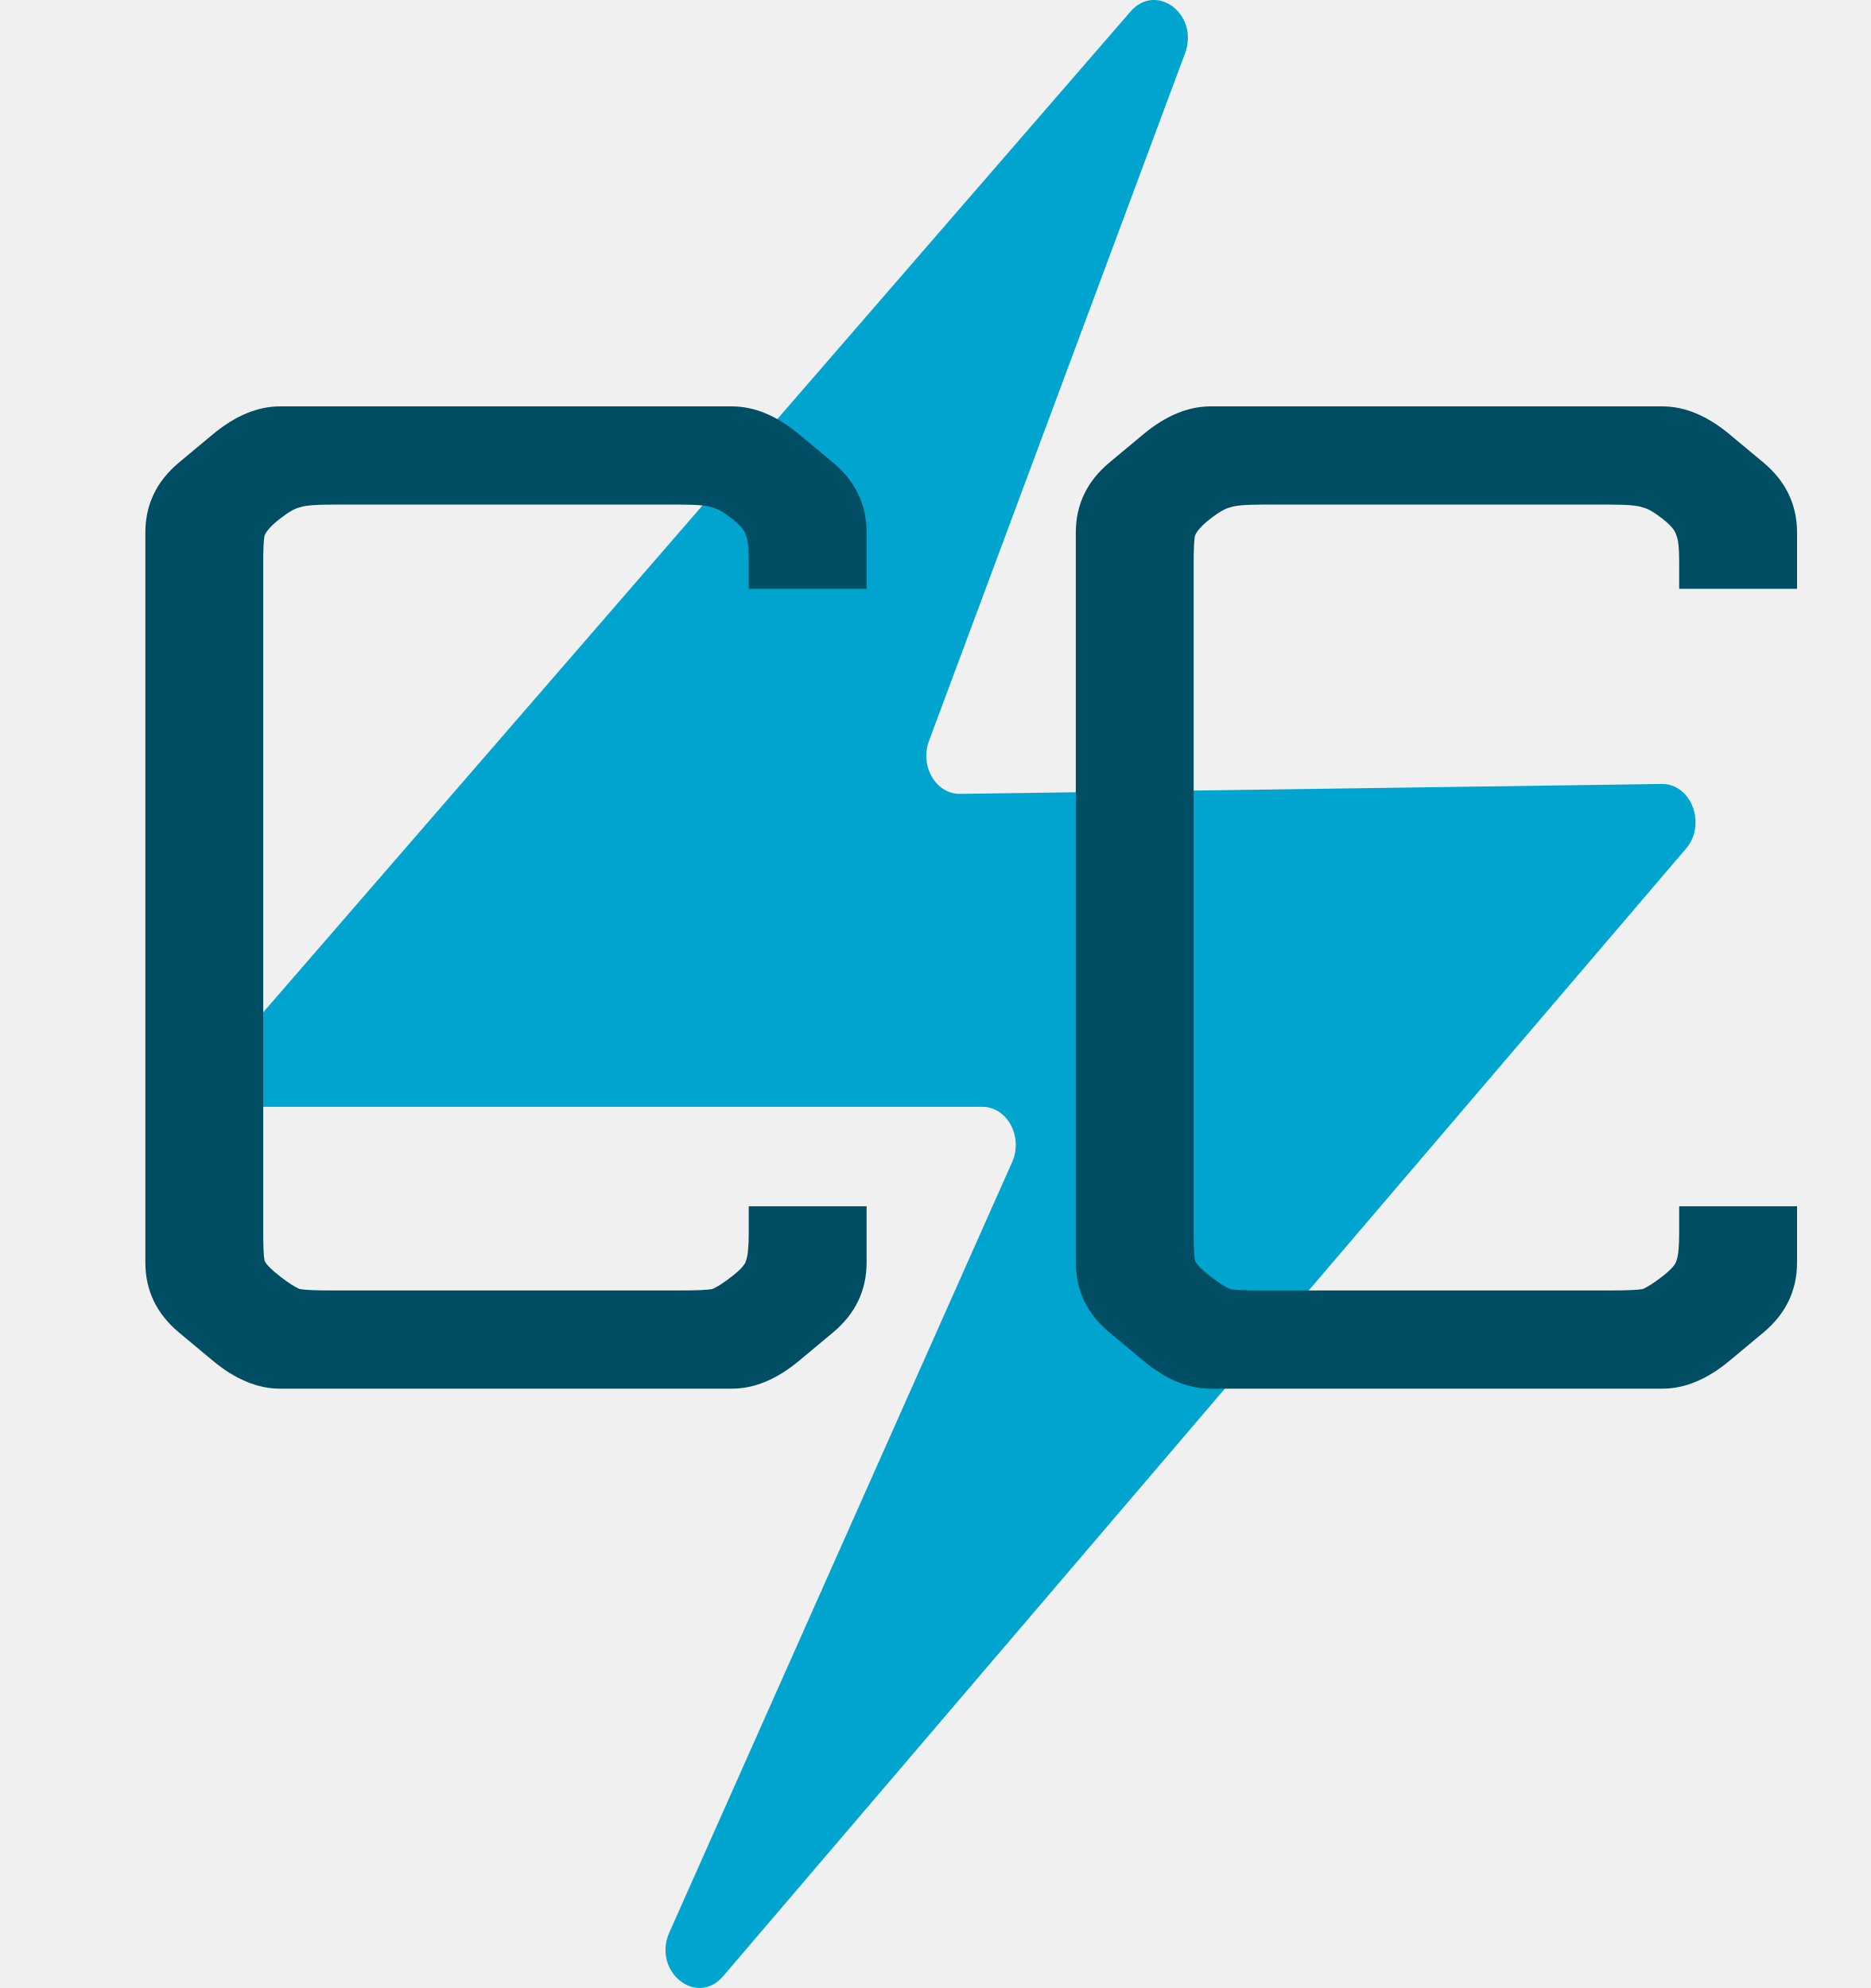
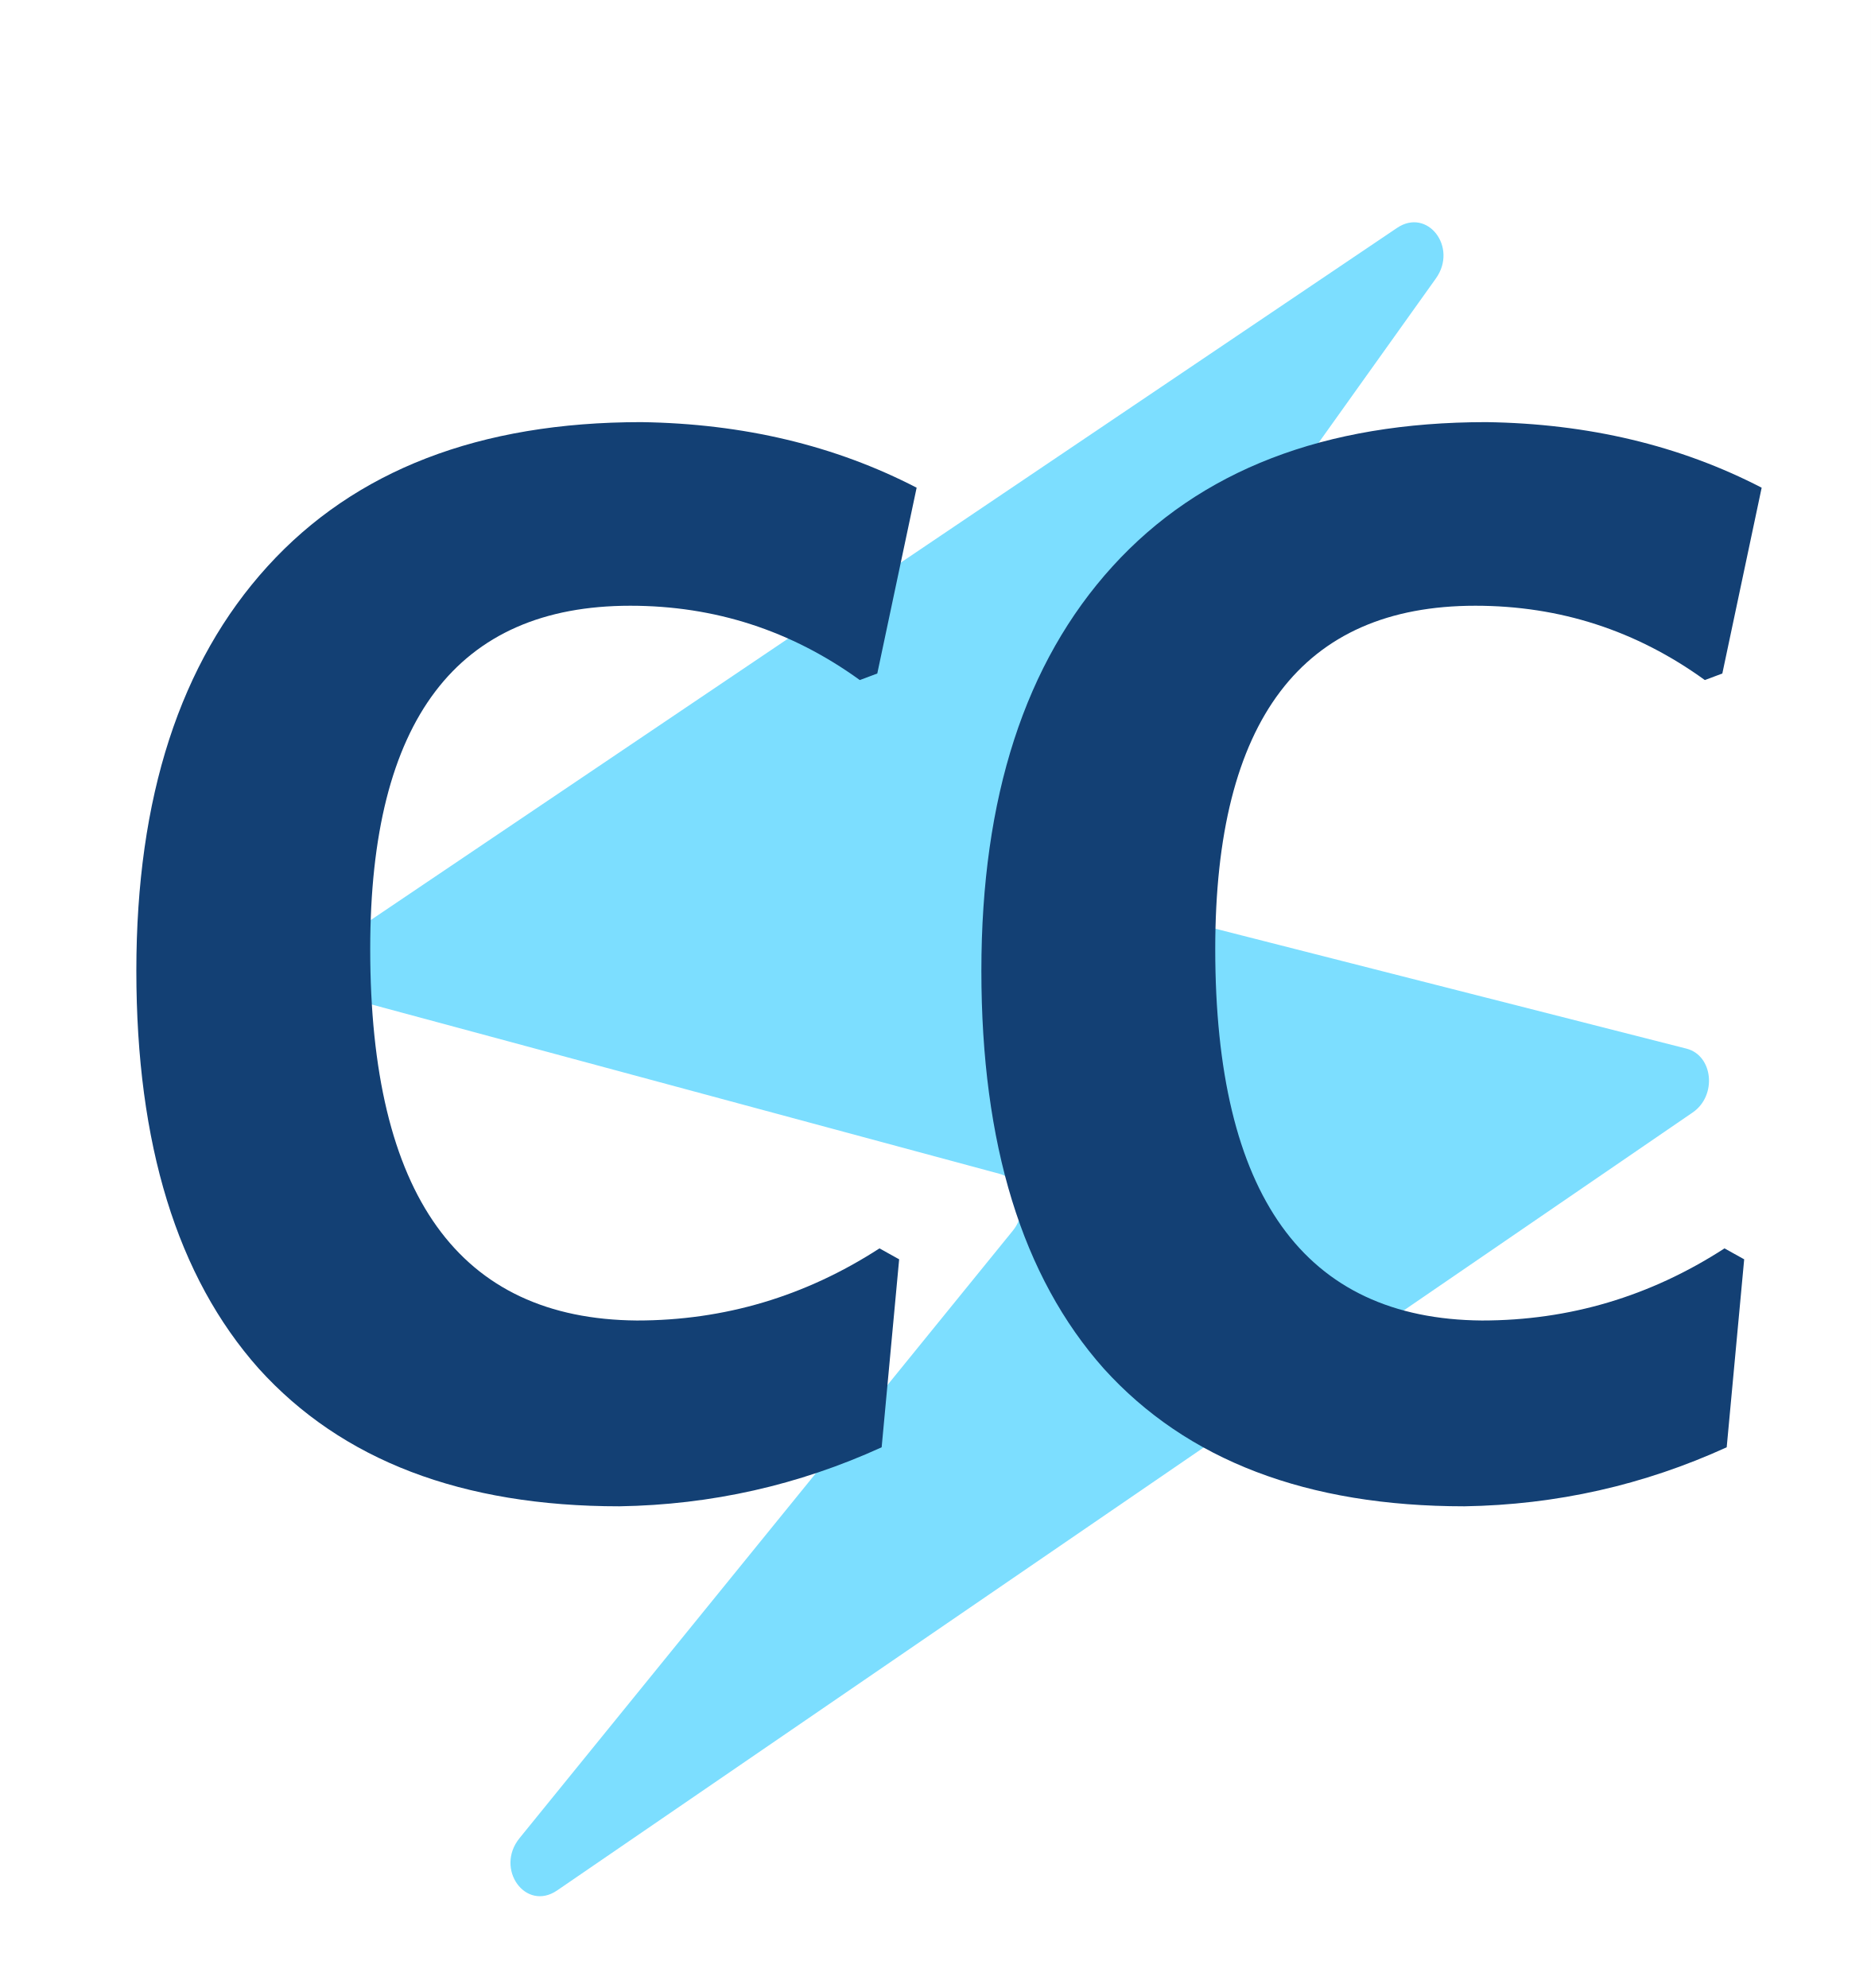
<svg xmlns="http://www.w3.org/2000/svg" width="128" height="136" viewBox="0 0 128 136" fill="none">
-   <path d="M115.347 58.054L49.477 135.188C47.65 137.328 44.611 134.856 45.796 132.193L69.244 79.502C70.016 77.768 68.91 75.718 67.203 75.718H17.879C15.848 75.718 14.823 72.928 16.25 71.281L77.34 0.794C79.112 -1.251 82.06 0.997 81.075 3.642L63.556 50.687C62.911 52.418 64.039 54.334 65.691 54.31L113.678 53.632C115.716 53.603 116.767 56.392 115.347 58.054Z" fill="#00A5CF" />
-   <path d="M59.288 40.28H51.224V38.456C51.224 37.496 51.16 36.888 51.032 36.632C50.968 36.312 50.648 35.928 50.072 35.48C49.496 35.032 49.048 34.776 48.728 34.712C48.408 34.584 47.672 34.52 46.52 34.52H22.712C21.56 34.52 20.824 34.584 20.504 34.712C20.184 34.776 19.736 35.032 19.16 35.48C18.584 35.928 18.232 36.312 18.104 36.632C18.04 36.888 18.008 37.496 18.008 38.456V84.344C18.008 85.304 18.04 85.944 18.104 86.264C18.232 86.52 18.584 86.872 19.16 87.32C19.736 87.768 20.184 88.056 20.504 88.184C20.824 88.248 21.56 88.28 22.712 88.28H46.52C47.672 88.28 48.408 88.248 48.728 88.184C49.048 88.056 49.496 87.768 50.072 87.32C50.648 86.872 50.968 86.52 51.032 86.264C51.16 85.944 51.224 85.304 51.224 84.344V82.52H59.288V86.36C59.288 88.28 58.52 89.88 56.984 91.16L54.68 93.08C53.144 94.36 51.608 95 50.072 95H19.16C17.624 95 16.088 94.36 14.552 93.08L12.248 91.16C10.712 89.88 9.944 88.28 9.944 86.36V36.44C9.944 34.52 10.712 32.92 12.248 31.64L14.552 29.72C16.088 28.44 17.624 27.8 19.16 27.8H50.072C51.608 27.8 53.144 28.44 54.68 29.72L56.984 31.64C58.52 32.92 59.288 34.52 59.288 36.44V40.28ZM122.944 40.28H114.88V38.456C114.88 37.496 114.816 36.888 114.688 36.632C114.624 36.312 114.304 35.928 113.728 35.48C113.152 35.032 112.704 34.776 112.384 34.712C112.064 34.584 111.328 34.52 110.176 34.52H86.368C85.216 34.52 84.48 34.584 84.16 34.712C83.84 34.776 83.392 35.032 82.816 35.48C82.24 35.928 81.888 36.312 81.76 36.632C81.696 36.888 81.664 37.496 81.664 38.456V84.344C81.664 85.304 81.696 85.944 81.76 86.264C81.888 86.52 82.24 86.872 82.816 87.32C83.392 87.768 83.84 88.056 84.16 88.184C84.48 88.248 85.216 88.28 86.368 88.28H110.176C111.328 88.28 112.064 88.248 112.384 88.184C112.704 88.056 113.152 87.768 113.728 87.32C114.304 86.872 114.624 86.52 114.688 86.264C114.816 85.944 114.88 85.304 114.88 84.344V82.52H122.944V86.36C122.944 88.28 122.176 89.88 120.64 91.16L118.336 93.08C116.8 94.36 115.264 95 113.728 95H82.816C81.28 95 79.744 94.36 78.208 93.08L75.904 91.16C74.368 89.88 73.6 88.28 73.6 86.36V36.44C73.6 34.52 74.368 32.92 75.904 31.64L78.208 29.72C79.744 28.44 81.28 27.8 82.816 27.8H113.728C115.264 27.8 116.8 28.44 118.336 29.72L120.64 31.64C122.176 32.92 122.944 34.52 122.944 36.44V40.28Z" fill="#004E64" />
+   <g clip-path="url(#clip0_1_2)">
+     <rect width="128" height="136" fill="white" />
+     <path d="M115.805 76.104L38.119 129.323C35.964 130.8 33.837 127.849 35.543 125.749L69.296 84.186C70.407 82.818 69.911 80.713 68.381 80.301L24.169 68.379C22.348 67.888 22.104 65.14 23.782 64.008L95.577 15.592C97.659 14.187 99.758 16.914 98.236 19.048L71.162 56.982C70.166 58.378 70.714 60.368 72.2 60.746L115.378 71.737C117.211 72.203 117.48 74.957 115.805 76.104Z" fill="#7CDEFF" />
+     <path d="M43.87 28.878C50.848 28.978 57.128 30.474 62.711 33.364L60.019 46.075L58.823 46.523C54.138 43.134 48.904 41.439 43.122 41.439C31.259 41.439 25.328 49.265 25.328 64.916C25.328 81.763 31.409 90.237 43.571 90.336C49.552 90.336 55.085 88.692 60.169 85.402L61.515 86.15L60.318 99.009C54.636 101.601 48.655 102.947 42.374 103.047C31.608 103.047 23.384 99.906 17.702 93.626C12.119 87.346 9.328 78.274 9.328 66.411C9.328 54.548 12.318 45.327 18.3 38.748C24.281 32.168 32.804 28.878 43.87 28.878ZM101.682 28.878C108.66 28.978 114.941 30.474 120.523 33.364L117.832 46.075L116.636 46.523C111.95 43.134 106.717 41.439 100.935 41.439C89.072 41.439 83.14 49.265 83.14 64.916C83.14 81.763 89.221 90.237 101.383 90.336C107.365 90.336 112.897 88.692 117.981 85.402L119.327 86.15L118.131 99.009C112.449 101.601 106.467 102.947 100.187 103.047C89.421 103.047 81.196 99.906 75.514 93.626C69.931 87.346 67.14 78.274 67.14 66.411C67.14 54.548 70.131 45.327 76.112 38.748C82.094 32.168 90.617 28.878 101.682 28.878Z" fill="#134074" />
+   </g>
+   <defs>
+     <clipPath id="clip0_1_2">
+       <rect width="128" height="136" fill="white" />
+     </clipPath>
+   </defs>
</svg>
